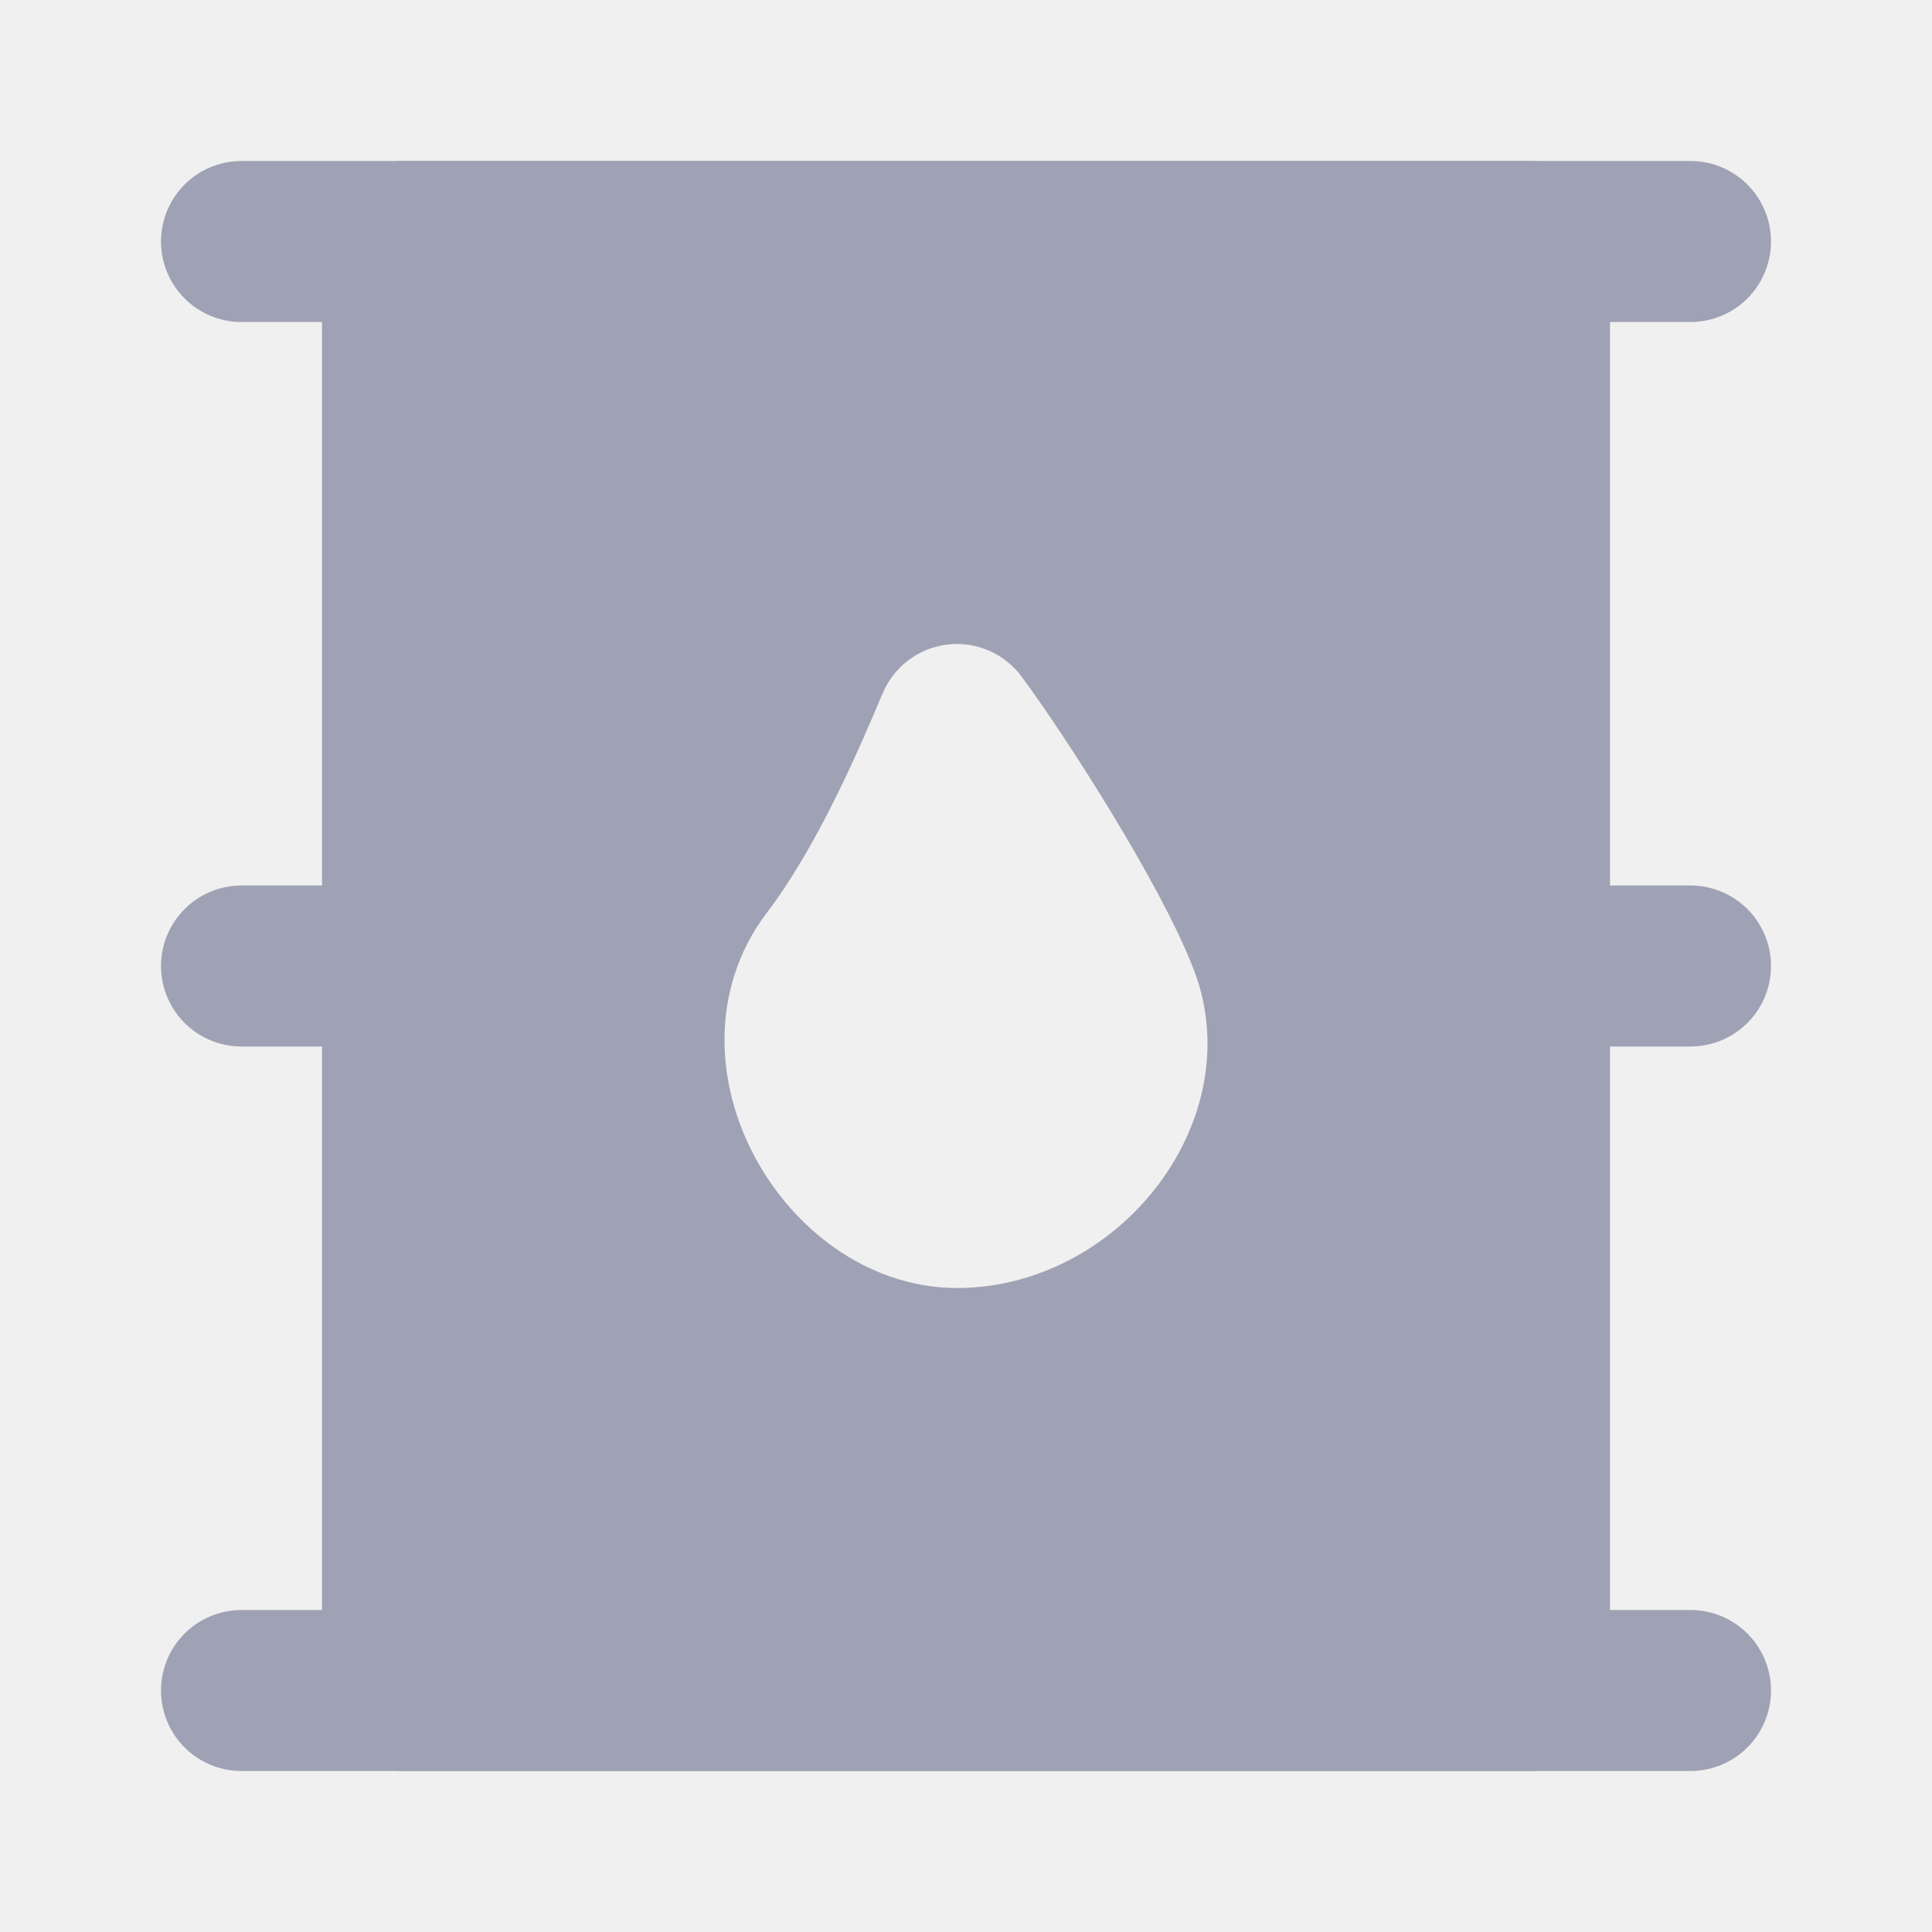
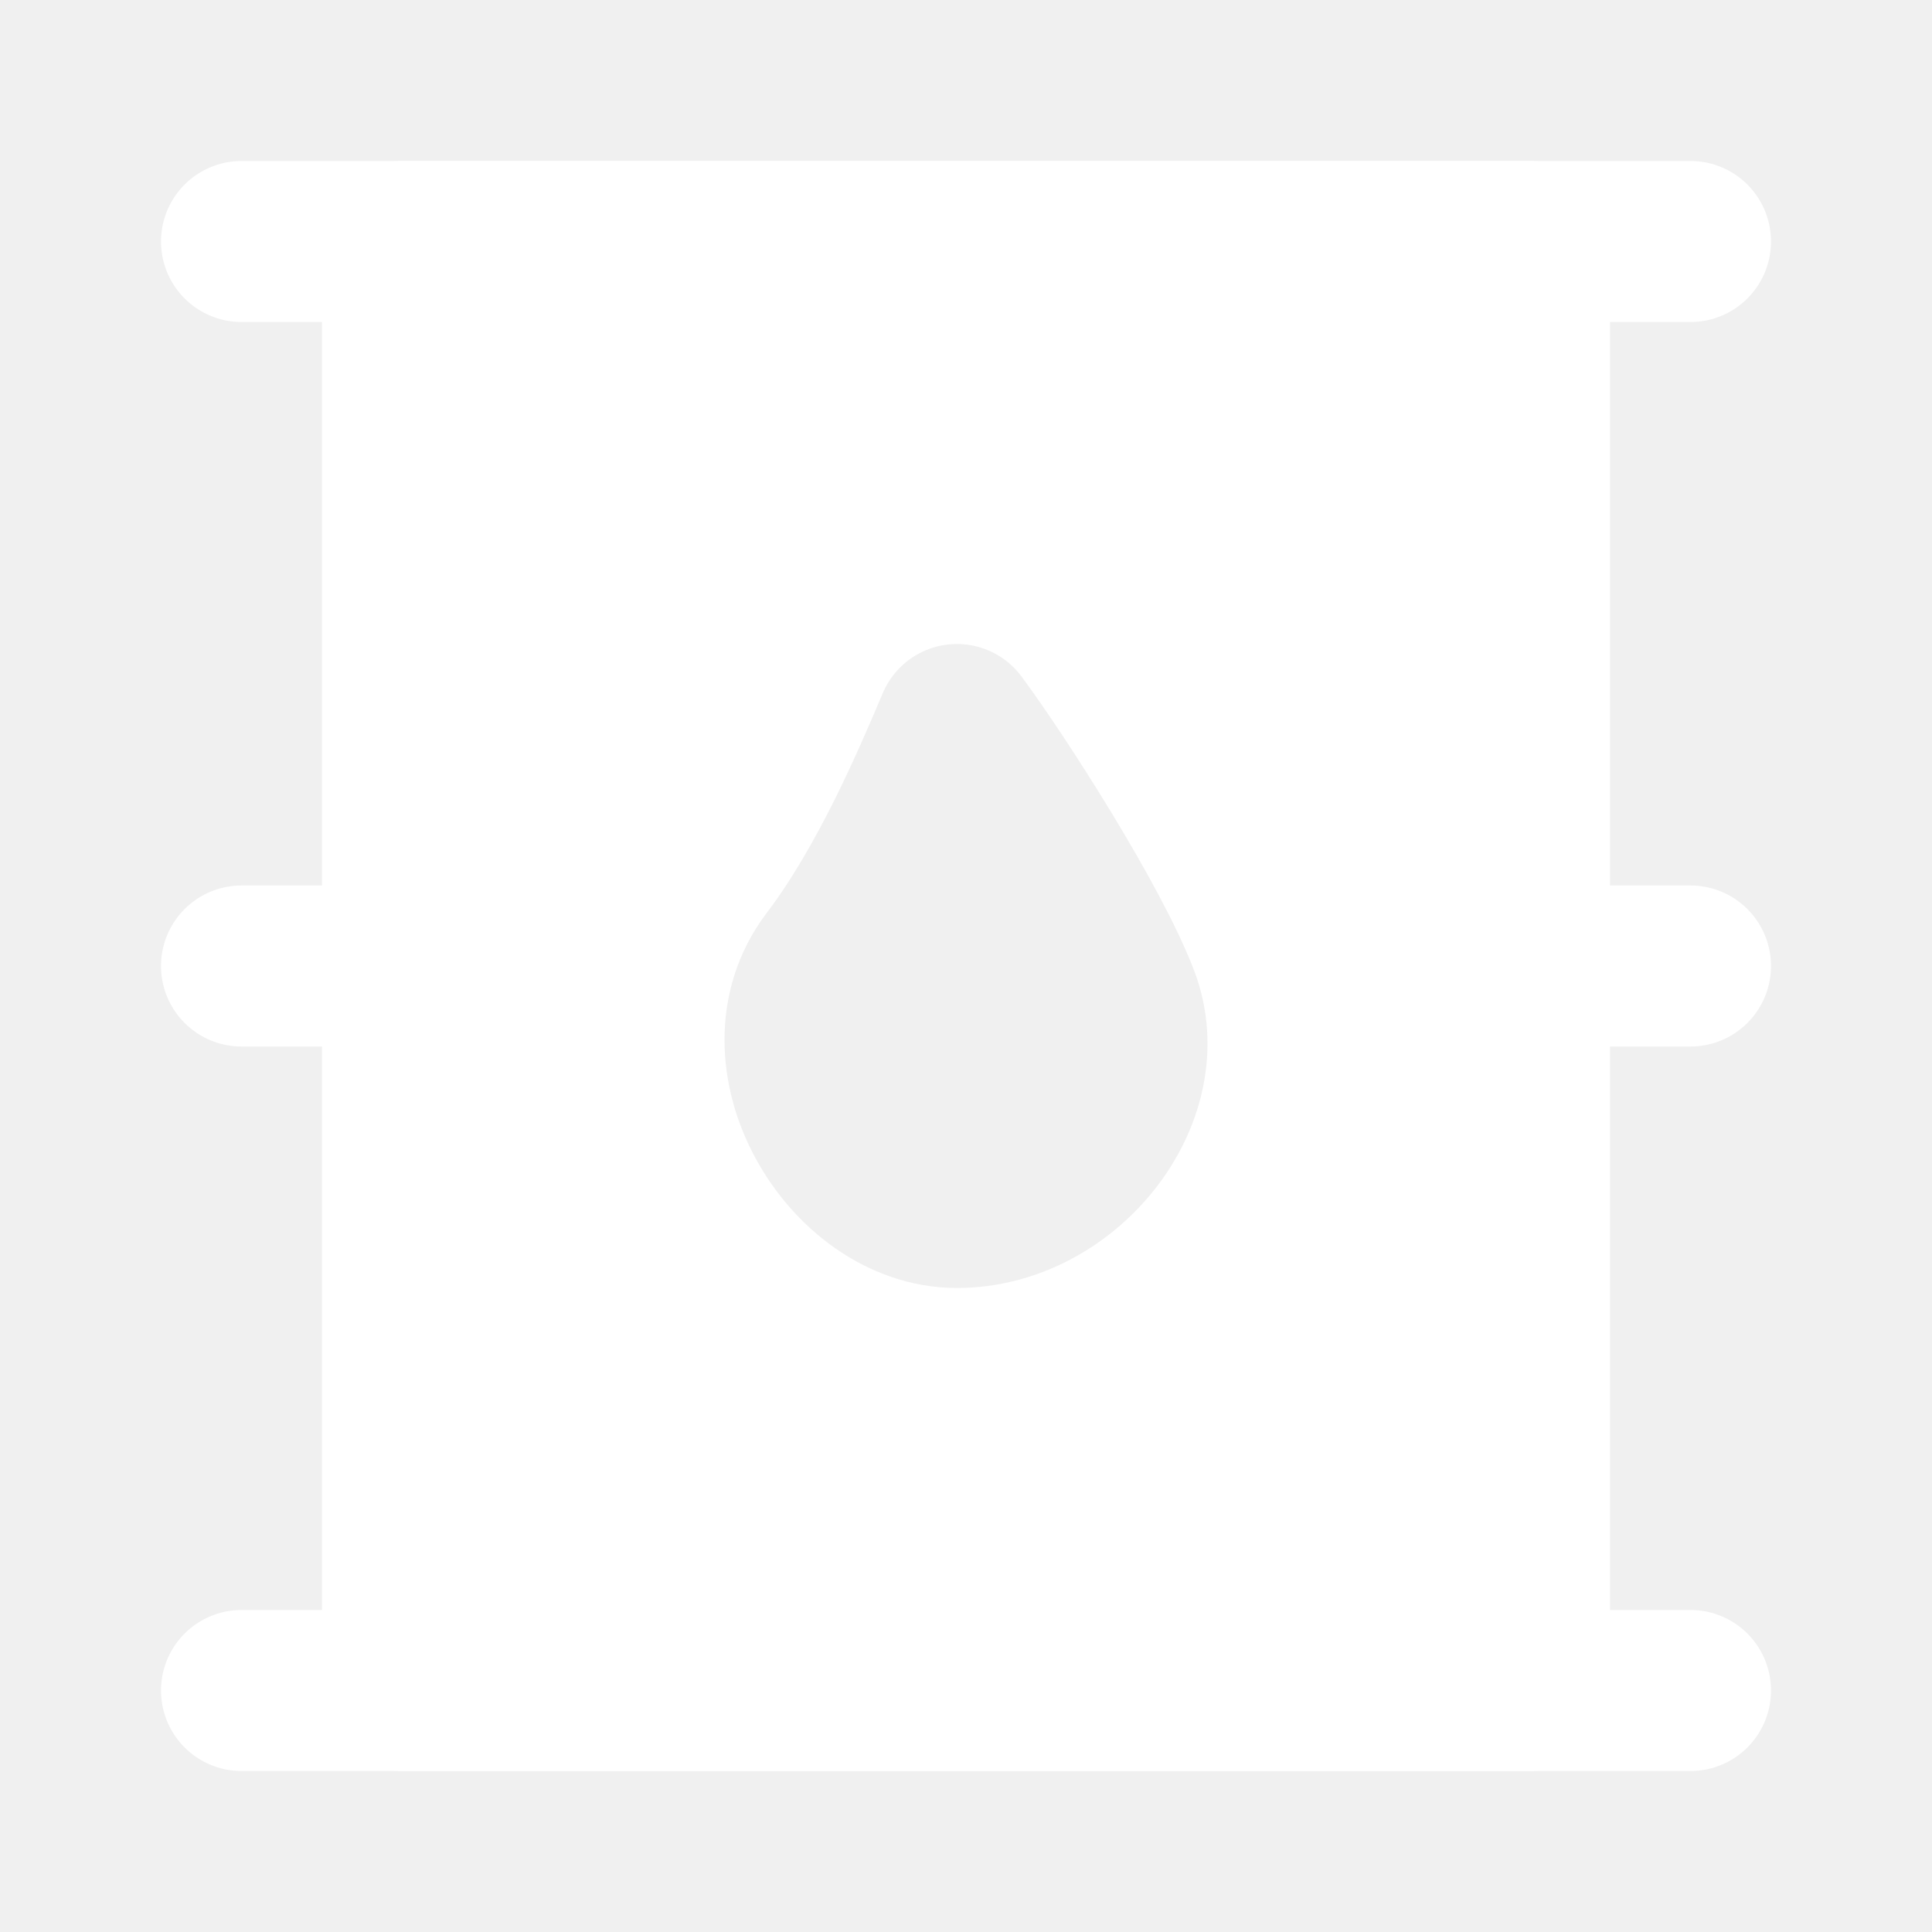
<svg xmlns="http://www.w3.org/2000/svg" width="22" height="22" viewBox="0 0 48 48">
  <mask id="ipSOilIndustry0">
    <g fill="none" stroke-linejoin="round" stroke-width="4">
      <path fill="#fff" stroke="#fff" d="M10 6h28v36H10z" />
      <path fill="#000" stroke="#000" stroke-linecap="round" d="M20.643 23.889c1.431-1.88 2.535-4.479 3.131-5.889c1.044 1.41 3.31 4.948 4.026 6.829c.894 2.35-1.342 5.171-4.026 5.171c-2.684 0-4.92-3.76-3.131-6.111Z" />
      <path stroke="#fff" stroke-linecap="round" d="M6 6h36M6 42h36M6 24h4m28 0h4" />
    </g>
  </mask>
-   <path fill="#9fa2b4" d="M0 0h48v48H0z" mask="url(#ipSOilIndustry0)" />
+   <path fill="#ffffff" d="M0 0h48v48H0z" mask="url(#ipSOilIndustry0)" />
</svg>
